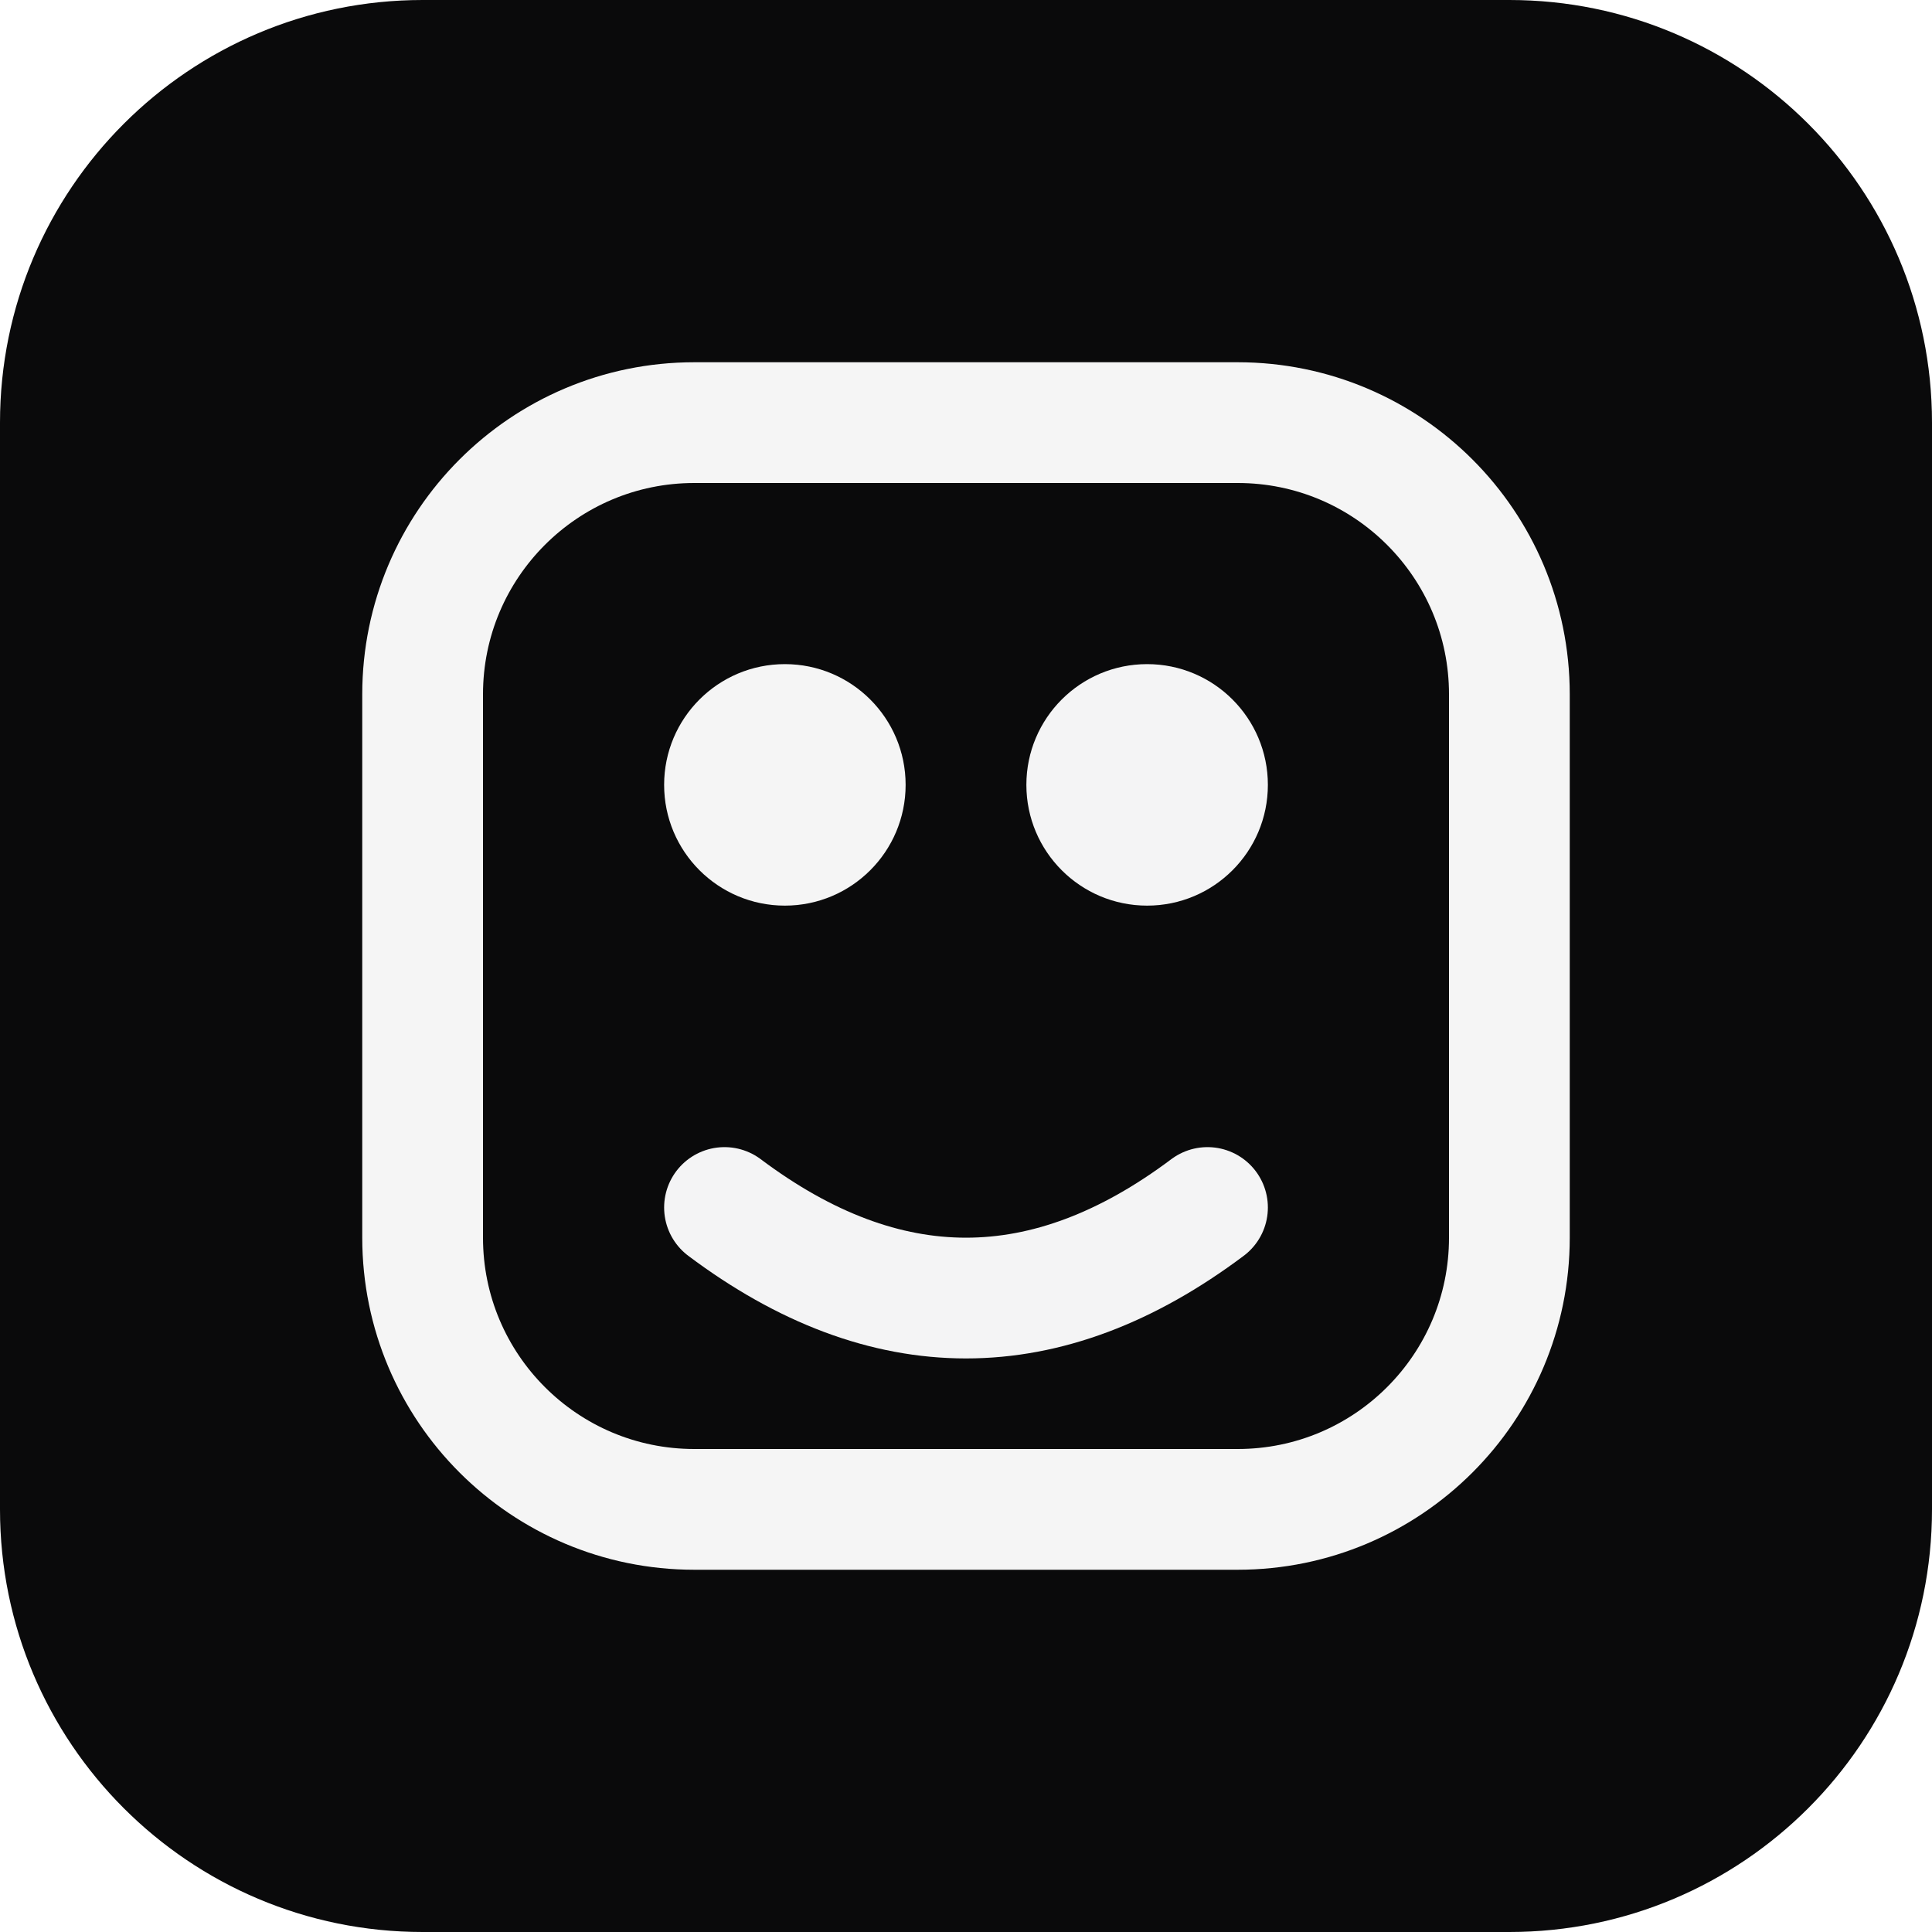
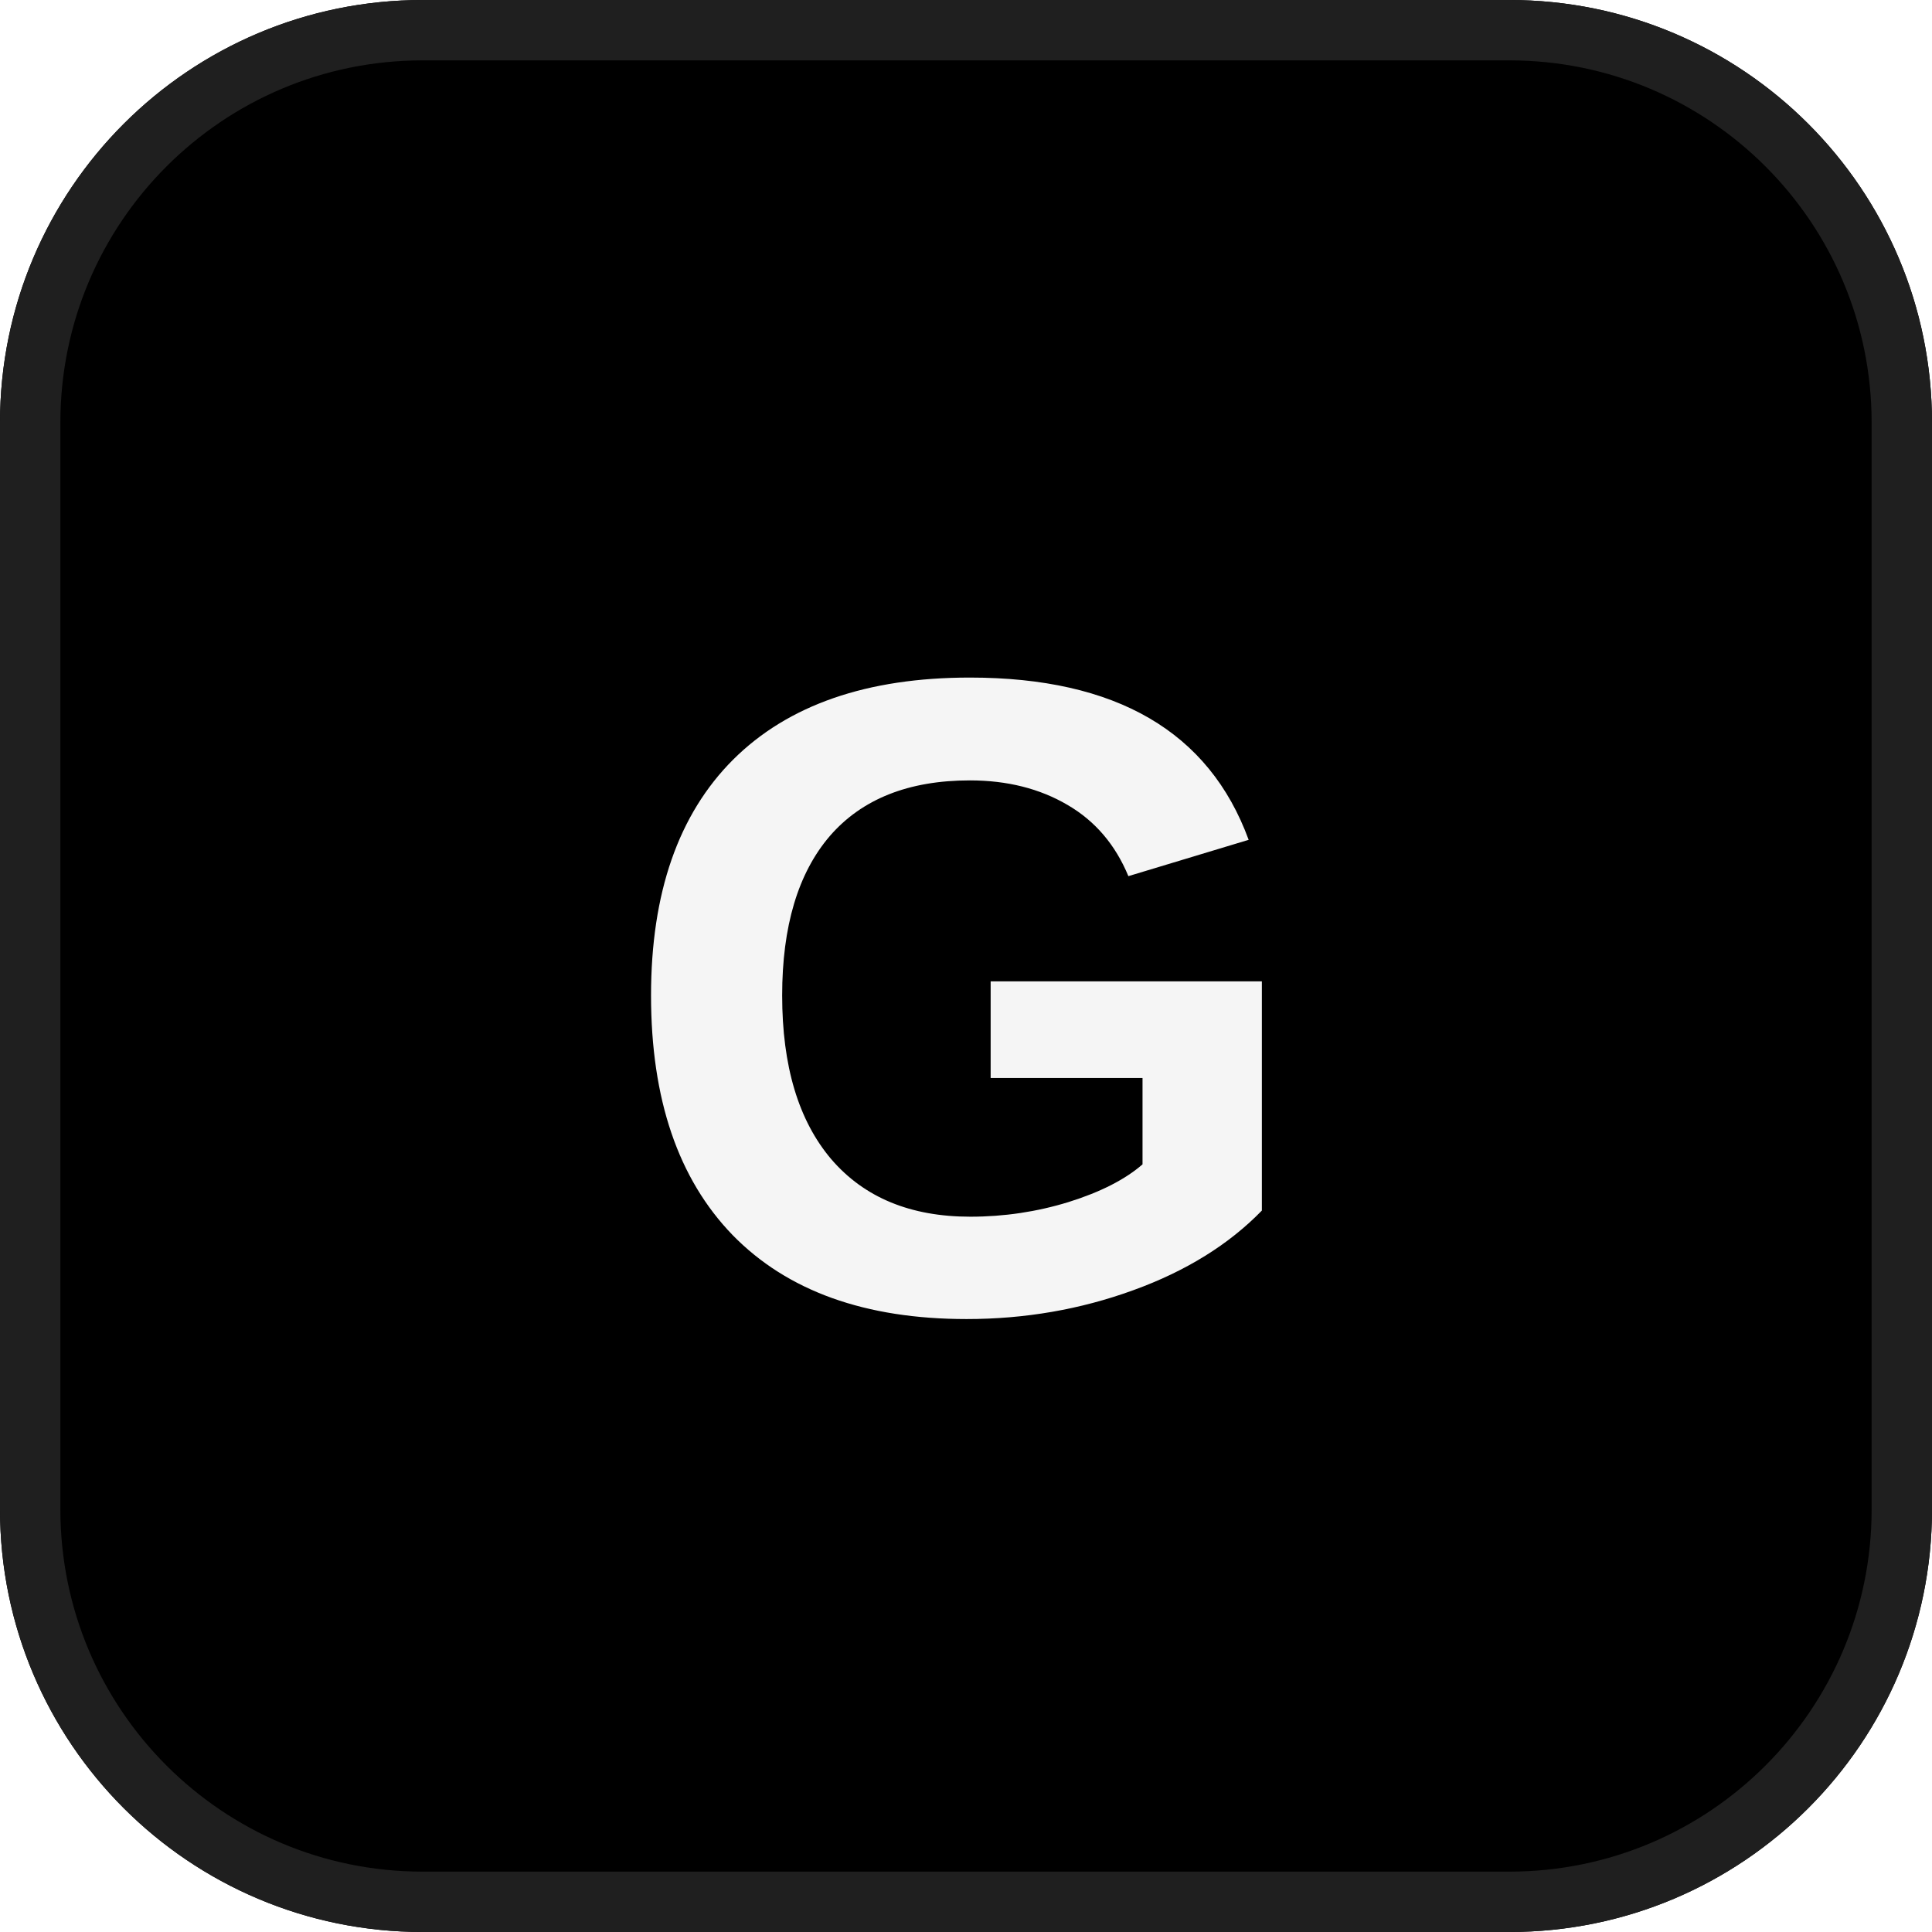
<svg xmlns="http://www.w3.org/2000/svg" viewBox="0 0 64 64">
-   <rect width="64" height="64" rx="14" fill="#0a0a0b" />
-   <rect x="14" y="14" width="36" height="36" rx="9" fill="none" stroke="#f5f5f5" stroke-width="4" />
-   <circle cx="26" cy="26" r="4" fill="#f5f5f5" />
-   <circle cx="38" cy="26" r="4" fill="#f4f4f5" />
-   <path d="M24 40 q8 6 16 0" fill="none" stroke="#f4f4f5" stroke-width="4" stroke-linecap="round" />
+   <rect width="64" height="64" rx="14" fill="#000" />
+   <rect x="1" y="1" width="62" height="62" rx="13" fill="none" stroke="#1f1f1f" stroke-width="2" />
+   <text x="32" y="33" text-anchor="middle" dominant-baseline="central" font-family="Geist, Arial, sans-serif" font-size="30" font-weight="600" fill="#f5f5f5">G</text>
</svg>
